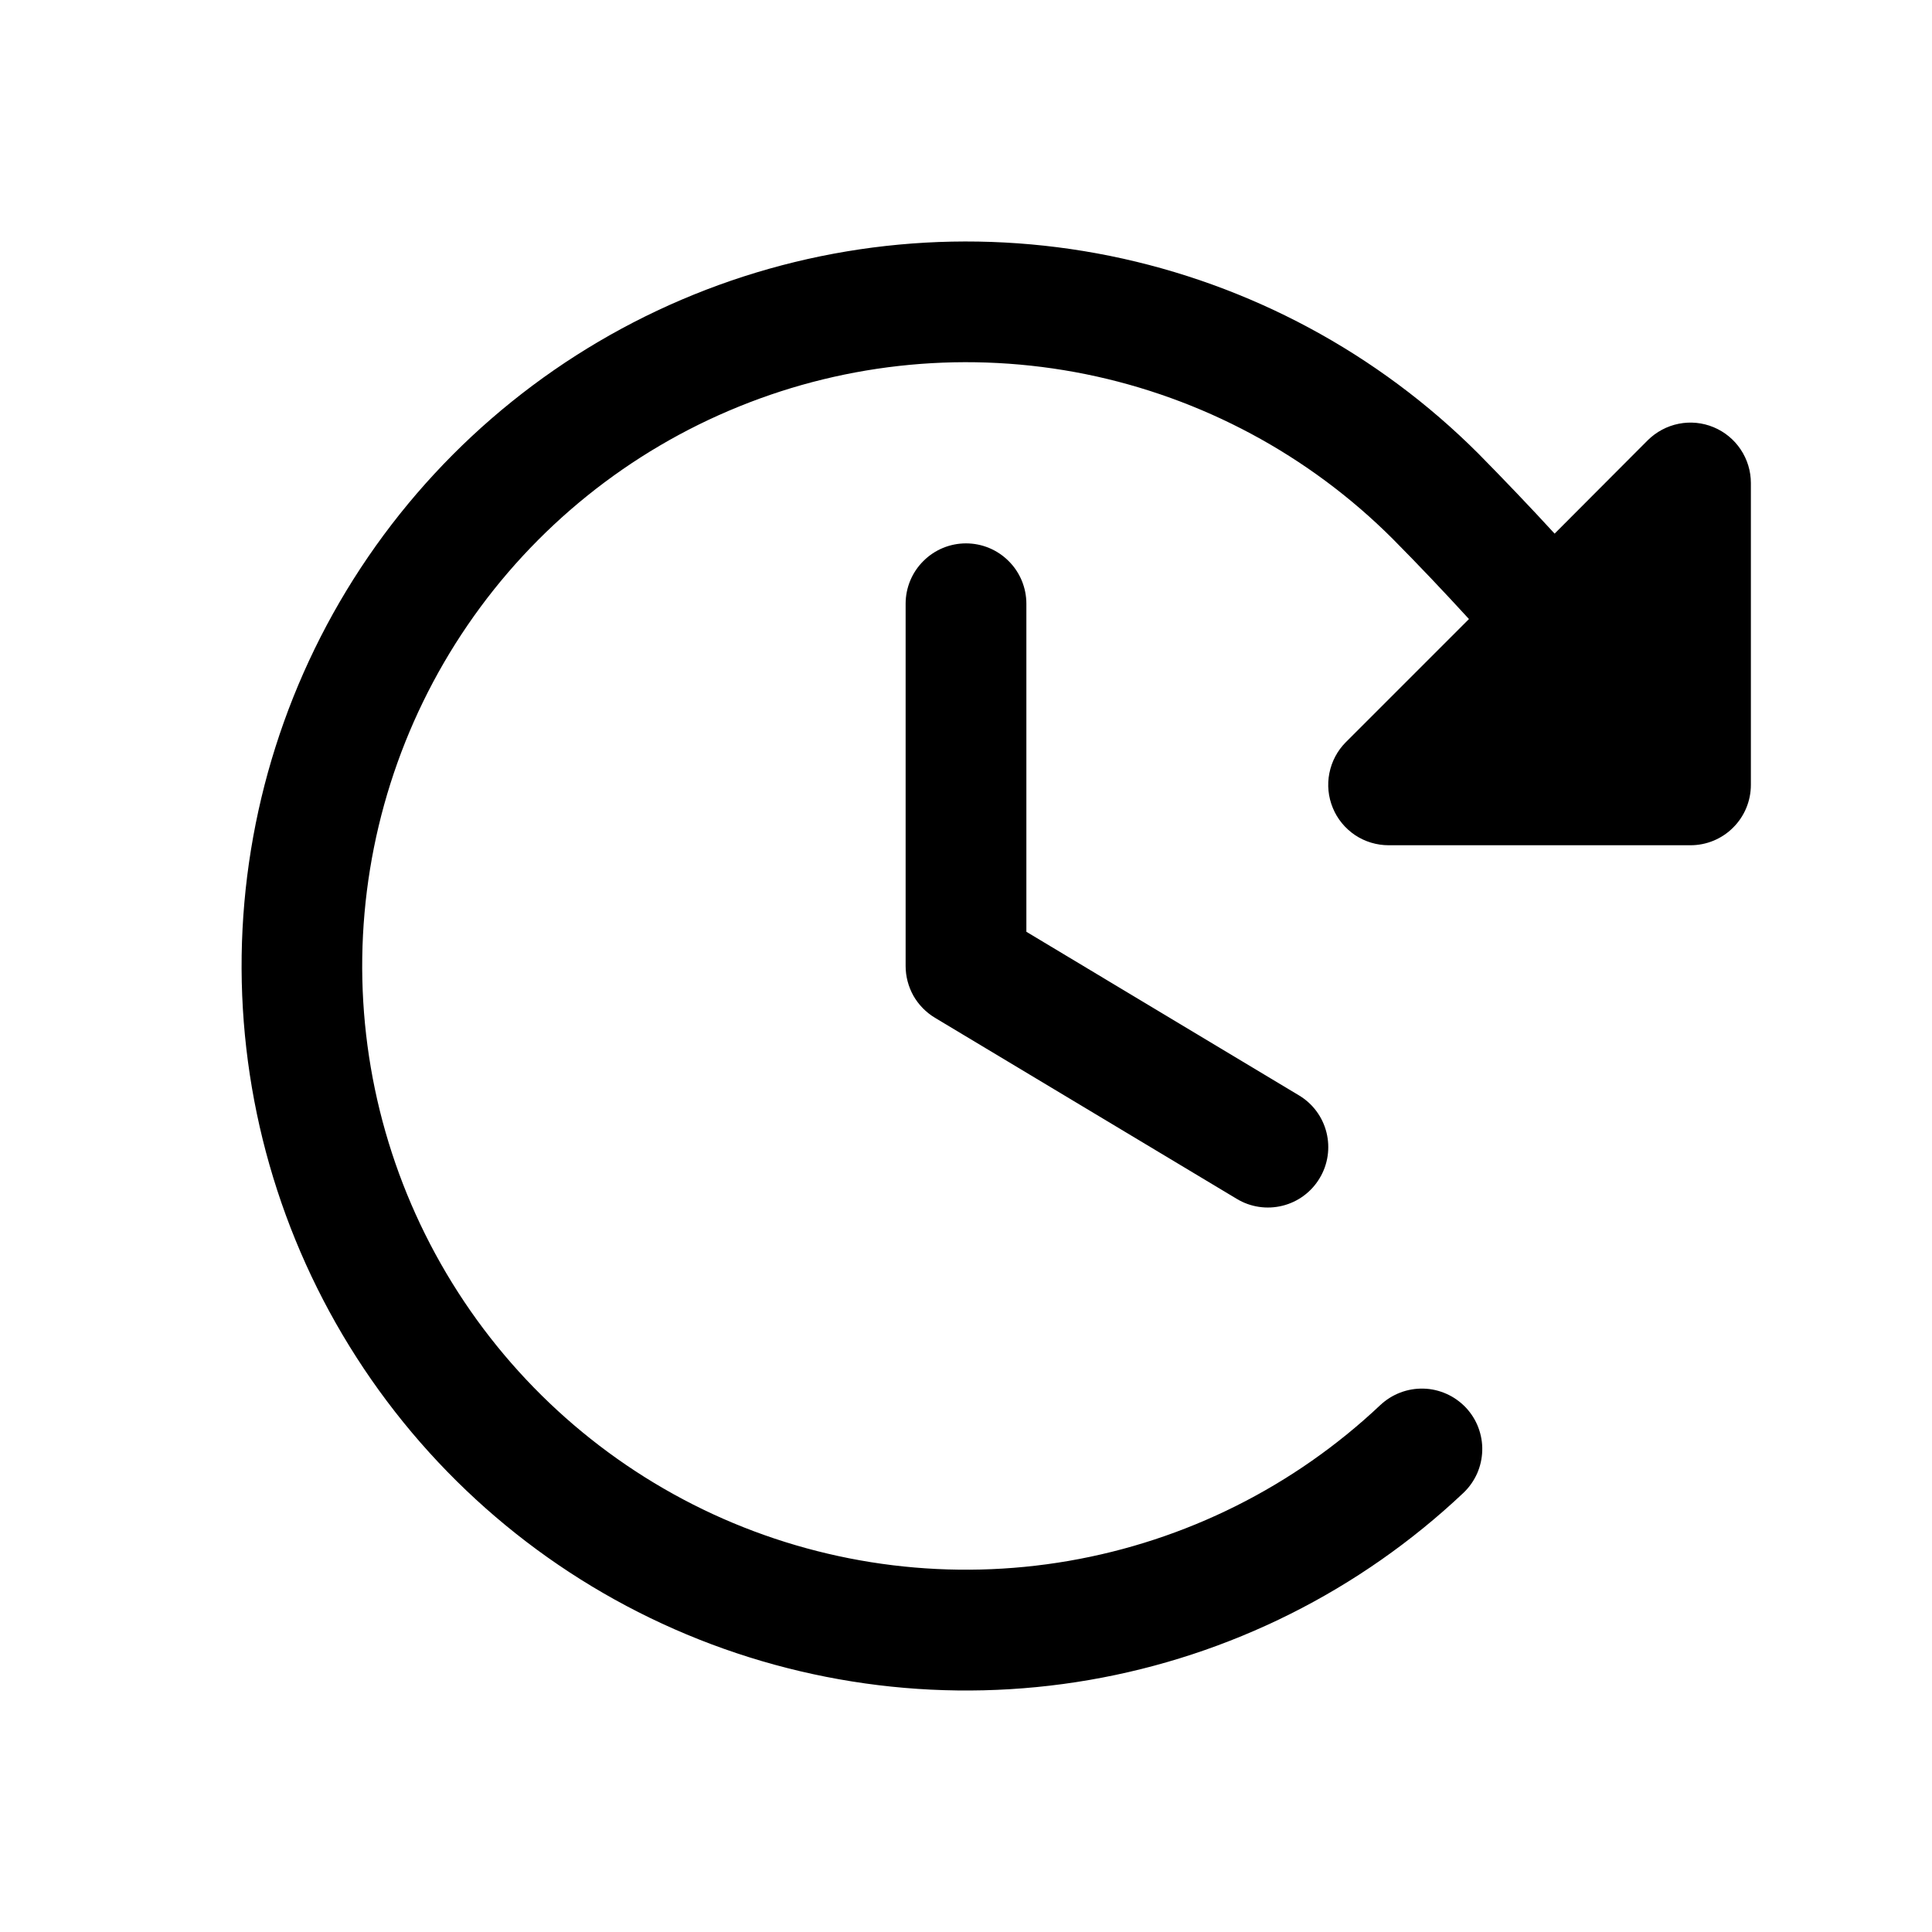
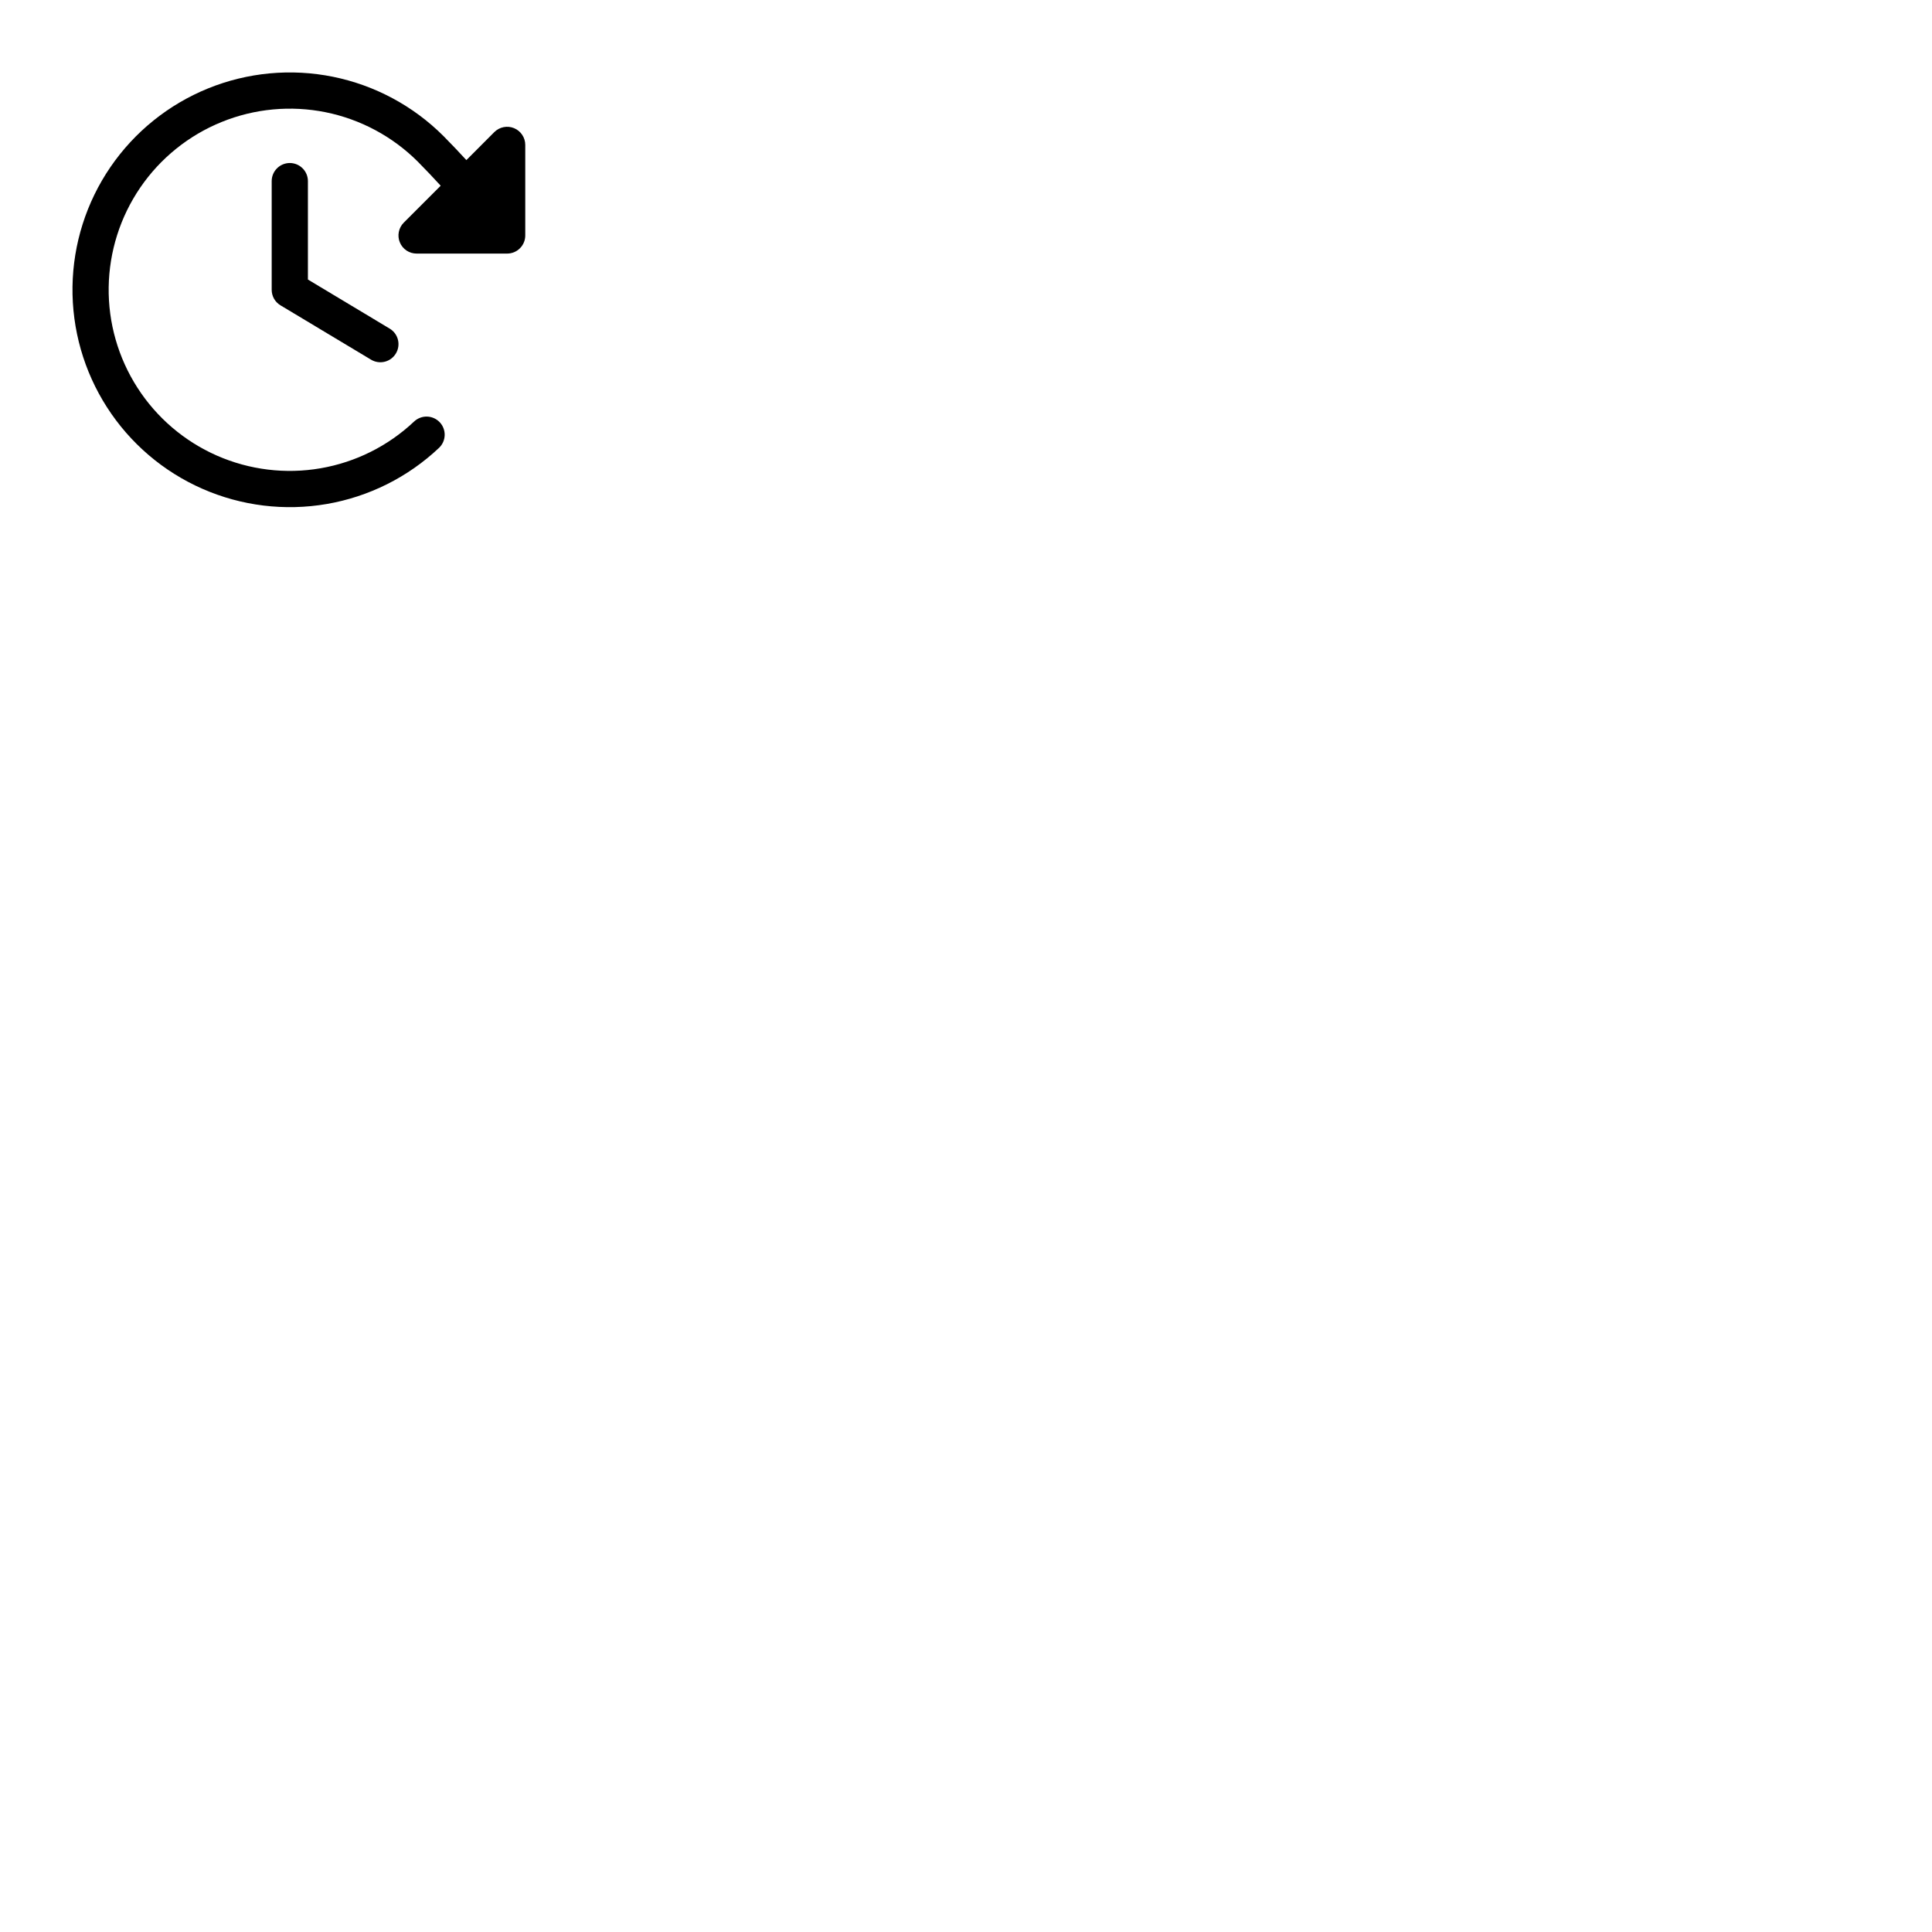
- <svg xmlns="http://www.w3.org/2000/svg" width="0.85em" height="0.85em" viewBox="0 0 24 24" fill="none">
+ <svg xmlns="http://www.w3.org/2000/svg" width="0.85em" height="0.85em" viewBox="0 0 80 80" fill="none">
  <path d="M12.75 7.5V11.575L16.136 13.607C16.307 13.709 16.43 13.875 16.478 14.068C16.526 14.261 16.496 14.466 16.393 14.636C16.291 14.807 16.125 14.93 15.932 14.978C15.739 15.026 15.534 14.996 15.364 14.893L11.614 12.643C11.503 12.576 11.411 12.482 11.347 12.37C11.284 12.257 11.25 12.13 11.25 12V7.5C11.25 7.301 11.329 7.11 11.47 6.97C11.61 6.829 11.801 6.75 12 6.75C12.199 6.75 12.39 6.829 12.53 6.97C12.671 7.11 12.75 7.301 12.75 7.5ZM21.287 5.307C21.15 5.25 20.999 5.235 20.854 5.264C20.708 5.293 20.574 5.365 20.469 5.469L19.312 6.629C19.01 6.3 18.698 5.973 18.366 5.636C17.115 4.385 15.523 3.531 13.79 3.179C12.056 2.828 10.257 2.995 8.618 3.66C6.979 4.325 5.572 5.458 4.573 6.918C3.574 8.378 3.028 10.1 3.002 11.869C2.977 13.638 3.473 15.375 4.429 16.863C5.385 18.352 6.758 19.526 8.377 20.238C9.996 20.95 11.79 21.17 13.533 20.869C15.276 20.568 16.892 19.76 18.178 18.546C18.25 18.478 18.307 18.397 18.348 18.307C18.388 18.217 18.41 18.12 18.413 18.021C18.416 17.923 18.399 17.825 18.364 17.732C18.329 17.64 18.276 17.556 18.208 17.484C18.14 17.413 18.059 17.355 17.969 17.315C17.879 17.275 17.782 17.252 17.684 17.25C17.585 17.247 17.487 17.264 17.395 17.299C17.303 17.334 17.219 17.387 17.147 17.454C16.075 18.466 14.729 19.139 13.276 19.39C11.824 19.641 10.329 19.458 8.98 18.865C7.631 18.271 6.487 17.294 5.69 16.053C4.893 14.813 4.479 13.366 4.5 11.892C4.522 10.418 4.976 8.984 5.808 7.767C6.64 6.55 7.812 5.605 9.178 5.051C10.543 4.496 12.042 4.356 13.487 4.648C14.931 4.941 16.258 5.652 17.301 6.694C17.633 7.029 17.945 7.359 18.248 7.69L16.719 9.219C16.614 9.324 16.543 9.458 16.514 9.604C16.485 9.749 16.5 9.9 16.557 10.037C16.613 10.174 16.71 10.291 16.833 10.374C16.956 10.456 17.102 10.5 17.25 10.5H21C21.199 10.5 21.39 10.421 21.53 10.28C21.671 10.14 21.75 9.949 21.75 9.75V6C21.75 5.852 21.706 5.707 21.623 5.583C21.541 5.46 21.424 5.364 21.287 5.307Z" fill="currentColor" />
</svg>
